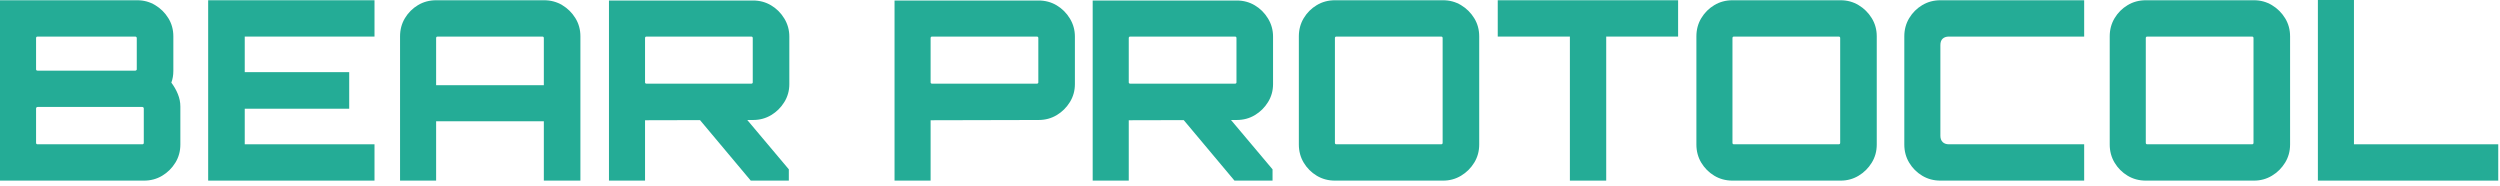
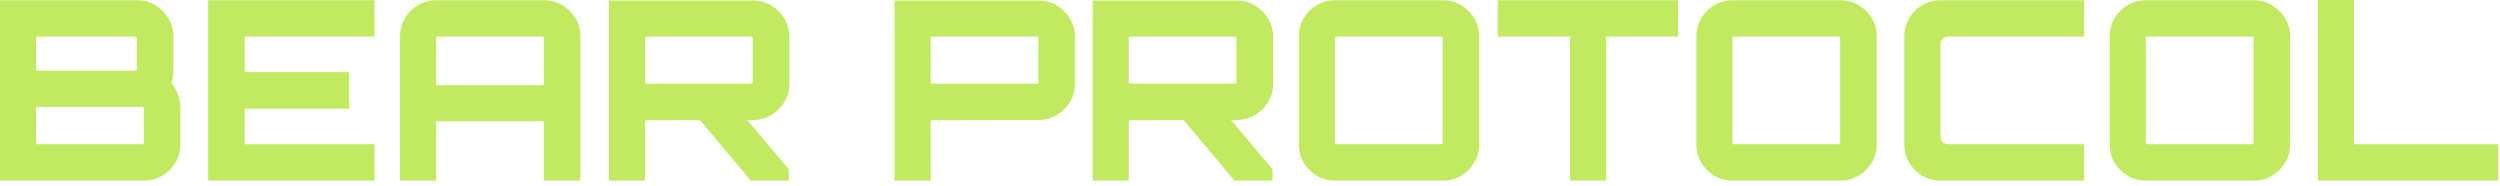
<svg xmlns="http://www.w3.org/2000/svg" width="100%" height="100%" viewBox="0 0 499 37" version="1.1" xml:space="preserve" style="fill-rule:evenodd;clip-rule:evenodd;stroke-linejoin:round;stroke-miterlimit:2;">
  <g>
-     <path d="M0,36.05l0,-36l27.4,0c1.3,0 2.492,0.325 3.575,0.975c1.083,0.65 1.958,1.517 2.625,2.6c0.667,1.083 1,2.292 1,3.625l0,6.9c0,0.433 -0.033,0.842 -0.1,1.225c-0.067,0.383 -0.167,0.758 -0.3,1.125c0.533,0.7 0.967,1.458 1.3,2.275c0.333,0.817 0.5,1.642 0.5,2.475l0,7.6c0,1.333 -0.333,2.542 -1,3.625c-0.667,1.083 -1.542,1.95 -2.625,2.6c-1.083,0.65 -2.292,0.975 -3.625,0.975l-28.75,0Zm7.5,-7.25l20.9,0c0.1,0 0.175,-0.025 0.225,-0.075c0.05,-0.05 0.075,-0.125 0.075,-0.225l-0,-6.85c-0,-0.067 -0.025,-0.133 -0.075,-0.2c-0.05,-0.067 -0.125,-0.1 -0.225,-0.1l-20.9,0c-0.1,0 -0.175,0.033 -0.225,0.1c-0.05,0.067 -0.075,0.133 -0.075,0.2l0,6.85c0,0.1 0.025,0.175 0.075,0.225c0.05,0.05 0.125,0.075 0.225,0.075Zm0,-14.7l19.5,0c0.067,0 0.133,-0.025 0.2,-0.075c0.067,-0.05 0.1,-0.108 0.1,-0.175l0,-6.25c0,-0.1 -0.033,-0.175 -0.1,-0.225c-0.067,-0.05 -0.133,-0.075 -0.2,-0.075l-19.5,0c-0.1,0 -0.175,0.025 -0.225,0.075c-0.05,0.05 -0.075,0.125 -0.075,0.225l0,6.25c0,0.067 0.025,0.125 0.075,0.175c0.05,0.05 0.125,0.075 0.225,0.075Z" style="fill:#24ac96;fill-rule:nonzero;" />
-     <path d="M41.55,36.05l0,-36l33.2,0l0,7.25l-25.9,0l0,7.1l20.85,0l0,7.3l-20.85,0l0,7.1l25.9,0l0,7.25l-33.2,0Z" style="fill:#24ac96;fill-rule:nonzero;" />
-     <path d="M79.85,36.05l0,-28.8c0,-1.333 0.325,-2.542 0.975,-3.625c0.65,-1.083 1.517,-1.95 2.6,-2.6c1.083,-0.65 2.292,-0.975 3.625,-0.975l21.55,0c1.333,0 2.542,0.325 3.625,0.975c1.083,0.65 1.958,1.517 2.625,2.6c0.667,1.083 1,2.292 1,3.625l-0,28.8l-7.3,0l-0,-11.85l-21.5,0l0,11.85l-7.2,0Zm7.2,-19.05l21.5,-0l-0,-9.4c-0,-0.1 -0.025,-0.175 -0.075,-0.225c-0.05,-0.05 -0.125,-0.075 -0.225,-0.075l-20.9,0c-0.1,0 -0.175,0.025 -0.225,0.075c-0.05,0.05 -0.075,0.125 -0.075,0.225l0,9.4Z" style="fill:#24ac96;fill-rule:nonzero;" />
-     <path d="M149.85,36.05l-10.65,-12.7l9.45,0l8.8,10.45l0,2.25l-7.6,0Zm-28.3,0l0,-35.95l28.75,0c1.333,0 2.542,0.325 3.625,0.975c1.083,0.65 1.958,1.525 2.625,2.625c0.667,1.1 1,2.3 1,3.6l0,9.5c0,1.3 -0.333,2.492 -1,3.575c-0.667,1.083 -1.542,1.95 -2.625,2.6c-1.083,0.65 -2.292,0.975 -3.625,0.975l-21.55,0.05l0,12.05l-7.2,0Zm7.5,-19.35l20.9,0c0.1,0 0.175,-0.025 0.225,-0.075c0.05,-0.05 0.075,-0.108 0.075,-0.175l0,-8.85c0,-0.1 -0.025,-0.175 -0.075,-0.225c-0.05,-0.05 -0.125,-0.075 -0.225,-0.075l-20.9,0c-0.1,0 -0.175,0.025 -0.225,0.075c-0.05,0.05 -0.075,0.125 -0.075,0.225l0,8.85c0,0.067 0.025,0.125 0.075,0.175c0.05,0.05 0.125,0.075 0.225,0.075Z" style="fill:#24ac96;fill-rule:nonzero;" />
-     <path d="M178.55,36.05l0,-35.95l28.75,0c1.333,0 2.542,0.325 3.625,0.975c1.083,0.65 1.958,1.525 2.625,2.625c0.667,1.1 1,2.3 1,3.6l0,9.5c0,1.3 -0.333,2.492 -1,3.575c-0.667,1.083 -1.542,1.95 -2.625,2.6c-1.083,0.65 -2.292,0.975 -3.625,0.975l-21.55,0.05l0,12.05l-7.2,0Zm7.5,-19.35l20.9,0c0.1,0 0.175,-0.025 0.225,-0.075c0.05,-0.05 0.075,-0.108 0.075,-0.175l0,-8.85c0,-0.1 -0.025,-0.175 -0.075,-0.225c-0.05,-0.05 -0.125,-0.075 -0.225,-0.075l-20.9,0c-0.1,0 -0.175,0.025 -0.225,0.075c-0.05,0.05 -0.075,0.125 -0.075,0.225l0,8.85c0,0.067 0.025,0.125 0.075,0.175c0.05,0.05 0.125,0.075 0.225,0.075Z" style="fill:#24ac96;fill-rule:nonzero;" />
-     <path d="M246.4,36.05l-10.65,-12.7l9.45,0l8.8,10.45l0,2.25l-7.6,0Zm-28.3,0l0,-35.95l28.75,0c1.333,0 2.542,0.325 3.625,0.975c1.083,0.65 1.958,1.525 2.625,2.625c0.667,1.1 1,2.3 1,3.6l0,9.5c0,1.3 -0.333,2.492 -1,3.575c-0.667,1.083 -1.542,1.95 -2.625,2.6c-1.083,0.65 -2.292,0.975 -3.625,0.975l-21.55,0.05l0,12.05l-7.2,0Zm7.5,-19.35l20.9,0c0.1,0 0.175,-0.025 0.225,-0.075c0.05,-0.05 0.075,-0.108 0.075,-0.175l0,-8.85c0,-0.1 -0.025,-0.175 -0.075,-0.225c-0.05,-0.05 -0.125,-0.075 -0.225,-0.075l-20.9,0c-0.1,0 -0.175,0.025 -0.225,0.075c-0.05,0.05 -0.075,0.125 -0.075,0.225l0,8.85c0,0.067 0.025,0.125 0.075,0.175c0.05,0.05 0.125,0.075 0.225,0.075Z" style="fill:#24ac96;fill-rule:nonzero;" />
-     <path d="M266.45,36.05c-1.333,0 -2.542,-0.325 -3.625,-0.975c-1.083,-0.65 -1.95,-1.517 -2.6,-2.6c-0.65,-1.083 -0.975,-2.292 -0.975,-3.625l0,-21.6c0,-1.333 0.325,-2.542 0.975,-3.625c0.65,-1.083 1.517,-1.95 2.6,-2.6c1.083,-0.65 2.292,-0.975 3.625,-0.975l21.6,0c1.3,0 2.492,0.325 3.575,0.975c1.083,0.65 1.958,1.517 2.625,2.6c0.667,1.083 1,2.292 1,3.625l0,21.6c0,1.333 -0.333,2.542 -1,3.625c-0.667,1.083 -1.542,1.95 -2.625,2.6c-1.083,0.65 -2.275,0.975 -3.575,0.975l-21.6,0Zm0.3,-7.25l20.9,0c0.1,0 0.175,-0.025 0.225,-0.075c0.05,-0.05 0.075,-0.125 0.075,-0.225l0,-20.9c0,-0.1 -0.025,-0.175 -0.075,-0.225c-0.05,-0.05 -0.125,-0.075 -0.225,-0.075l-20.9,0c-0.1,0 -0.175,0.025 -0.225,0.075c-0.05,0.05 -0.075,0.125 -0.075,0.225l0,20.9c0,0.1 0.025,0.175 0.075,0.225c0.05,0.05 0.125,0.075 0.225,0.075Z" style="fill:#24ac96;fill-rule:nonzero;" />
-     <path d="M313.35,36.05l0,-28.75l-14.4,0l0,-7.25l36,0l0,7.25l-14.35,0l0,28.75l-7.25,0Z" style="fill:#24ac96;fill-rule:nonzero;" />
-     <path d="M345.8,36.05c-1.333,0 -2.542,-0.325 -3.625,-0.975c-1.083,-0.65 -1.95,-1.517 -2.6,-2.6c-0.65,-1.083 -0.975,-2.292 -0.975,-3.625l0,-21.6c0,-1.333 0.325,-2.542 0.975,-3.625c0.65,-1.083 1.517,-1.95 2.6,-2.6c1.083,-0.65 2.292,-0.975 3.625,-0.975l21.6,0c1.3,0 2.492,0.325 3.575,0.975c1.083,0.65 1.958,1.517 2.625,2.6c0.667,1.083 1,2.292 1,3.625l0,21.6c0,1.333 -0.333,2.542 -1,3.625c-0.667,1.083 -1.542,1.95 -2.625,2.6c-1.083,0.65 -2.275,0.975 -3.575,0.975l-21.6,0Zm0.3,-7.25l20.9,0c0.1,0 0.175,-0.025 0.225,-0.075c0.05,-0.05 0.075,-0.125 0.075,-0.225l-0,-20.9c-0,-0.1 -0.025,-0.175 -0.075,-0.225c-0.05,-0.05 -0.125,-0.075 -0.225,-0.075l-20.9,0c-0.1,0 -0.175,0.025 -0.225,0.075c-0.05,0.05 -0.075,0.125 -0.075,0.225l-0,20.9c-0,0.1 0.025,0.175 0.075,0.225c0.05,0.05 0.125,0.075 0.225,0.075Z" style="fill:#24ac96;fill-rule:nonzero;" />
-     <path d="M387.3,36.05c-1.333,0 -2.542,-0.325 -3.625,-0.975c-1.083,-0.65 -1.95,-1.517 -2.6,-2.6c-0.65,-1.083 -0.975,-2.292 -0.975,-3.625l-0,-21.6c-0,-1.333 0.325,-2.542 0.975,-3.625c0.65,-1.083 1.517,-1.95 2.6,-2.6c1.083,-0.65 2.292,-0.975 3.625,-0.975l28.7,0l0,7.25l-27,0c-0.533,0 -0.95,0.142 -1.25,0.425c-0.3,0.283 -0.45,0.708 -0.45,1.275l-0,18.1c-0,0.533 0.15,0.95 0.45,1.25c0.3,0.3 0.717,0.45 1.25,0.45l27,0l0,7.25l-28.7,0Z" style="fill:#24ac96;fill-rule:nonzero;" />
-     <path d="M428.3,36.05c-1.333,0 -2.542,-0.325 -3.625,-0.975c-1.083,-0.65 -1.95,-1.517 -2.6,-2.6c-0.65,-1.083 -0.975,-2.292 -0.975,-3.625l0,-21.6c0,-1.333 0.325,-2.542 0.975,-3.625c0.65,-1.083 1.517,-1.95 2.6,-2.6c1.083,-0.65 2.292,-0.975 3.625,-0.975l21.6,0c1.3,0 2.492,0.325 3.575,0.975c1.083,0.65 1.958,1.517 2.625,2.6c0.667,1.083 1,2.292 1,3.625l0,21.6c0,1.333 -0.333,2.542 -1,3.625c-0.667,1.083 -1.542,1.95 -2.625,2.6c-1.083,0.65 -2.275,0.975 -3.575,0.975l-21.6,0Zm0.3,-7.25l20.9,0c0.1,0 0.175,-0.025 0.225,-0.075c0.05,-0.05 0.075,-0.125 0.075,-0.225l-0,-20.9c-0,-0.1 -0.025,-0.175 -0.075,-0.225c-0.05,-0.05 -0.125,-0.075 -0.225,-0.075l-20.9,0c-0.1,0 -0.175,0.025 -0.225,0.075c-0.05,0.05 -0.075,0.125 -0.075,0.225l-0,20.9c-0,0.1 0.025,0.175 0.075,0.225c0.05,0.05 0.125,0.075 0.225,0.075Z" style="fill:#24ac96;fill-rule:nonzero;" />
-     <path d="M462.65,36.05l0,-36.05l7.2,0l0,28.8l28.8,0l0,7.25l-36,0Z" style="fill:#24ac96;fill-rule:nonzero;" />
+     <path d="M0,36.05l0,-36l27.4,0c1.3,0 2.492,0.325 3.575,0.975c1.083,0.65 1.958,1.517 2.625,2.6c0.667,1.083 1,2.292 1,3.625l0,6.9c0,0.433 -0.033,0.842 -0.1,1.225c-0.067,0.383 -0.167,0.758 -0.3,1.125c0.533,0.7 0.967,1.458 1.3,2.275c0.333,0.817 0.5,1.642 0.5,2.475l0,7.6c0,1.333 -0.333,2.542 -1,3.625c-0.667,1.083 -1.542,1.95 -2.625,2.6c-1.083,0.65 -2.292,0.975 -3.625,0.975l-28.75,0Zm7.5,-7.25l20.9,0c0.1,0 0.175,-0.025 0.225,-0.075c0.05,-0.05 0.075,-0.125 0.075,-0.225l-0,-6.85c-0,-0.067 -0.025,-0.133 -0.075,-0.2c-0.05,-0.067 -0.125,-0.1 -0.225,-0.1l-20.9,0c-0.1,0 -0.175,0.033 -0.225,0.1c-0.05,0.067 -0.075,0.133 -0.075,0.2l0,6.85c0,0.1 0.025,0.175 0.075,0.225c0.05,0.05 0.125,0.075 0.225,0.075Zm0,-14.7l19.5,0c0.067,0 0.133,-0.025 0.2,-0.075c0.067,-0.05 0.1,-0.108 0.1,-0.175l0,-6.25c0,-0.1 -0.033,-0.175 -0.1,-0.225c-0.067,-0.05 -0.133,-0.075 -0.2,-0.075l-19.5,0c-0.1,0 -0.175,0.025 -0.225,0.075c-0.05,0.05 -0.075,0.125 -0.075,0.225l0,6.25c0,0.067 0.025,0.125 0.075,0.175c0.05,0.05 0.125,0.075 0.225,0.075Z" style="fill:#c1ea60;fill-rule:nonzero;" />
+     <path d="M41.55,36.05l0,-36l33.2,0l0,7.25l-25.9,0l0,7.1l20.85,0l0,7.3l-20.85,0l0,7.1l25.9,0l0,7.25l-33.2,0Z" style="fill:#c1ea60;fill-rule:nonzero;" />
+     <path d="M79.85,36.05l0,-28.8c0,-1.333 0.325,-2.542 0.975,-3.625c0.65,-1.083 1.517,-1.95 2.6,-2.6c1.083,-0.65 2.292,-0.975 3.625,-0.975l21.55,0c1.333,0 2.542,0.325 3.625,0.975c1.083,0.65 1.958,1.517 2.625,2.6c0.667,1.083 1,2.292 1,3.625l-0,28.8l-7.3,0l-0,-11.85l-21.5,0l0,11.85l-7.2,0Zm7.2,-19.05l21.5,-0l-0,-9.4c-0,-0.1 -0.025,-0.175 -0.075,-0.225c-0.05,-0.05 -0.125,-0.075 -0.225,-0.075l-20.9,0c-0.1,0 -0.175,0.025 -0.225,0.075c-0.05,0.05 -0.075,0.125 -0.075,0.225l0,9.4Z" style="fill:#c1ea60;fill-rule:nonzero;" />
+     <path d="M149.85,36.05l-10.65,-12.7l9.45,0l8.8,10.45l0,2.25l-7.6,0Zm-28.3,0l0,-35.95l28.75,0c1.333,0 2.542,0.325 3.625,0.975c1.083,0.65 1.958,1.525 2.625,2.625c0.667,1.1 1,2.3 1,3.6l0,9.5c0,1.3 -0.333,2.492 -1,3.575c-0.667,1.083 -1.542,1.95 -2.625,2.6c-1.083,0.65 -2.292,0.975 -3.625,0.975l-21.55,0.05l0,12.05l-7.2,0Zm7.5,-19.35l20.9,0c0.1,0 0.175,-0.025 0.225,-0.075c0.05,-0.05 0.075,-0.108 0.075,-0.175l0,-8.85c0,-0.1 -0.025,-0.175 -0.075,-0.225c-0.05,-0.05 -0.125,-0.075 -0.225,-0.075l-20.9,0c-0.1,0 -0.175,0.025 -0.225,0.075c-0.05,0.05 -0.075,0.125 -0.075,0.225l0,8.85c0,0.067 0.025,0.125 0.075,0.175c0.05,0.05 0.125,0.075 0.225,0.075Z" style="fill:#c1ea60;fill-rule:nonzero;" />
+     <path d="M178.55,36.05l0,-35.95l28.75,0c1.333,0 2.542,0.325 3.625,0.975c1.083,0.65 1.958,1.525 2.625,2.625c0.667,1.1 1,2.3 1,3.6l0,9.5c0,1.3 -0.333,2.492 -1,3.575c-0.667,1.083 -1.542,1.95 -2.625,2.6c-1.083,0.65 -2.292,0.975 -3.625,0.975l-21.55,0.05l0,12.05l-7.2,0Zm7.5,-19.35l20.9,0c0.1,0 0.175,-0.025 0.225,-0.075c0.05,-0.05 0.075,-0.108 0.075,-0.175l0,-8.85c0,-0.1 -0.025,-0.175 -0.075,-0.225c-0.05,-0.05 -0.125,-0.075 -0.225,-0.075l-20.9,0c-0.1,0 -0.175,0.025 -0.225,0.075c-0.05,0.05 -0.075,0.125 -0.075,0.225l0,8.85c0,0.067 0.025,0.125 0.075,0.175c0.05,0.05 0.125,0.075 0.225,0.075Z" style="fill:#c1ea60;fill-rule:nonzero;" />
+     <path d="M246.4,36.05l-10.65,-12.7l9.45,0l8.8,10.45l0,2.25l-7.6,0Zm-28.3,0l0,-35.95l28.75,0c1.333,0 2.542,0.325 3.625,0.975c1.083,0.65 1.958,1.525 2.625,2.625c0.667,1.1 1,2.3 1,3.6l0,9.5c0,1.3 -0.333,2.492 -1,3.575c-0.667,1.083 -1.542,1.95 -2.625,2.6c-1.083,0.65 -2.292,0.975 -3.625,0.975l-21.55,0.05l0,12.05l-7.2,0Zm7.5,-19.35l20.9,0c0.1,0 0.175,-0.025 0.225,-0.075c0.05,-0.05 0.075,-0.108 0.075,-0.175l0,-8.85c0,-0.1 -0.025,-0.175 -0.075,-0.225c-0.05,-0.05 -0.125,-0.075 -0.225,-0.075l-20.9,0c-0.1,0 -0.175,0.025 -0.225,0.075c-0.05,0.05 -0.075,0.125 -0.075,0.225l0,8.85c0,0.067 0.025,0.125 0.075,0.175c0.05,0.05 0.125,0.075 0.225,0.075Z" style="fill:#c1ea60;fill-rule:nonzero;" />
+     <path d="M266.45,36.05c-1.333,0 -2.542,-0.325 -3.625,-0.975c-1.083,-0.65 -1.95,-1.517 -2.6,-2.6c-0.65,-1.083 -0.975,-2.292 -0.975,-3.625l0,-21.6c0,-1.333 0.325,-2.542 0.975,-3.625c0.65,-1.083 1.517,-1.95 2.6,-2.6c1.083,-0.65 2.292,-0.975 3.625,-0.975l21.6,0c1.3,0 2.492,0.325 3.575,0.975c1.083,0.65 1.958,1.517 2.625,2.6c0.667,1.083 1,2.292 1,3.625l0,21.6c0,1.333 -0.333,2.542 -1,3.625c-0.667,1.083 -1.542,1.95 -2.625,2.6c-1.083,0.65 -2.275,0.975 -3.575,0.975l-21.6,0Zm0.3,-7.25l20.9,0c0.1,0 0.175,-0.025 0.225,-0.075c0.05,-0.05 0.075,-0.125 0.075,-0.225l0,-20.9c0,-0.1 -0.025,-0.175 -0.075,-0.225c-0.05,-0.05 -0.125,-0.075 -0.225,-0.075l-20.9,0c-0.1,0 -0.175,0.025 -0.225,0.075c-0.05,0.05 -0.075,0.125 -0.075,0.225l0,20.9c0,0.1 0.025,0.175 0.075,0.225c0.05,0.05 0.125,0.075 0.225,0.075Z" style="fill:#c1ea60;fill-rule:nonzero;" />
+     <path d="M313.35,36.05l0,-28.75l-14.4,0l0,-7.25l36,0l0,7.25l-14.35,0l0,28.75l-7.25,0Z" style="fill:#c1ea60;fill-rule:nonzero;" />
+     <path d="M345.8,36.05c-1.333,0 -2.542,-0.325 -3.625,-0.975c-1.083,-0.65 -1.95,-1.517 -2.6,-2.6c-0.65,-1.083 -0.975,-2.292 -0.975,-3.625l0,-21.6c0,-1.333 0.325,-2.542 0.975,-3.625c0.65,-1.083 1.517,-1.95 2.6,-2.6c1.083,-0.65 2.292,-0.975 3.625,-0.975l21.6,0c1.3,0 2.492,0.325 3.575,0.975c1.083,0.65 1.958,1.517 2.625,2.6c0.667,1.083 1,2.292 1,3.625l0,21.6c0,1.333 -0.333,2.542 -1,3.625c-0.667,1.083 -1.542,1.95 -2.625,2.6c-1.083,0.65 -2.275,0.975 -3.575,0.975l-21.6,0Zm0.3,-7.25l20.9,0c0.1,0 0.175,-0.025 0.225,-0.075c0.05,-0.05 0.075,-0.125 0.075,-0.225l-0,-20.9c-0,-0.1 -0.025,-0.175 -0.075,-0.225c-0.05,-0.05 -0.125,-0.075 -0.225,-0.075l-20.9,0c-0.1,0 -0.175,0.025 -0.225,0.075c-0.05,0.05 -0.075,0.125 -0.075,0.225l-0,20.9c-0,0.1 0.025,0.175 0.075,0.225c0.05,0.05 0.125,0.075 0.225,0.075Z" style="fill:#c1ea60;fill-rule:nonzero;" />
+     <path d="M387.3,36.05c-1.333,0 -2.542,-0.325 -3.625,-0.975c-1.083,-0.65 -1.95,-1.517 -2.6,-2.6c-0.65,-1.083 -0.975,-2.292 -0.975,-3.625l-0,-21.6c-0,-1.333 0.325,-2.542 0.975,-3.625c0.65,-1.083 1.517,-1.95 2.6,-2.6c1.083,-0.65 2.292,-0.975 3.625,-0.975l28.7,0l0,7.25l-27,0c-0.533,0 -0.95,0.142 -1.25,0.425c-0.3,0.283 -0.45,0.708 -0.45,1.275l-0,18.1c-0,0.533 0.15,0.95 0.45,1.25c0.3,0.3 0.717,0.45 1.25,0.45l27,0l0,7.25l-28.7,0Z" style="fill:#c1ea60;fill-rule:nonzero;" />
+     <path d="M428.3,36.05c-1.333,0 -2.542,-0.325 -3.625,-0.975c-1.083,-0.65 -1.95,-1.517 -2.6,-2.6c-0.65,-1.083 -0.975,-2.292 -0.975,-3.625l0,-21.6c0,-1.333 0.325,-2.542 0.975,-3.625c0.65,-1.083 1.517,-1.95 2.6,-2.6c1.083,-0.65 2.292,-0.975 3.625,-0.975l21.6,0c1.3,0 2.492,0.325 3.575,0.975c1.083,0.65 1.958,1.517 2.625,2.6c0.667,1.083 1,2.292 1,3.625l0,21.6c0,1.333 -0.333,2.542 -1,3.625c-0.667,1.083 -1.542,1.95 -2.625,2.6c-1.083,0.65 -2.275,0.975 -3.575,0.975l-21.6,0Zm0.3,-7.25l20.9,0c0.1,0 0.175,-0.025 0.225,-0.075c0.05,-0.05 0.075,-0.125 0.075,-0.225l-0,-20.9c-0,-0.1 -0.025,-0.175 -0.075,-0.225c-0.05,-0.05 -0.125,-0.075 -0.225,-0.075l-20.9,0c-0.1,0 -0.175,0.025 -0.225,0.075c-0.05,0.05 -0.075,0.125 -0.075,0.225l-0,20.9c-0,0.1 0.025,0.175 0.075,0.225c0.05,0.05 0.125,0.075 0.225,0.075Z" style="fill:#c1ea60;fill-rule:nonzero;" />
+     <path d="M462.65,36.05l0,-36.05l7.2,0l0,28.8l28.8,0l0,7.25l-36,0Z" style="fill:#c1ea60;fill-rule:nonzero;" />
  </g>
</svg>
